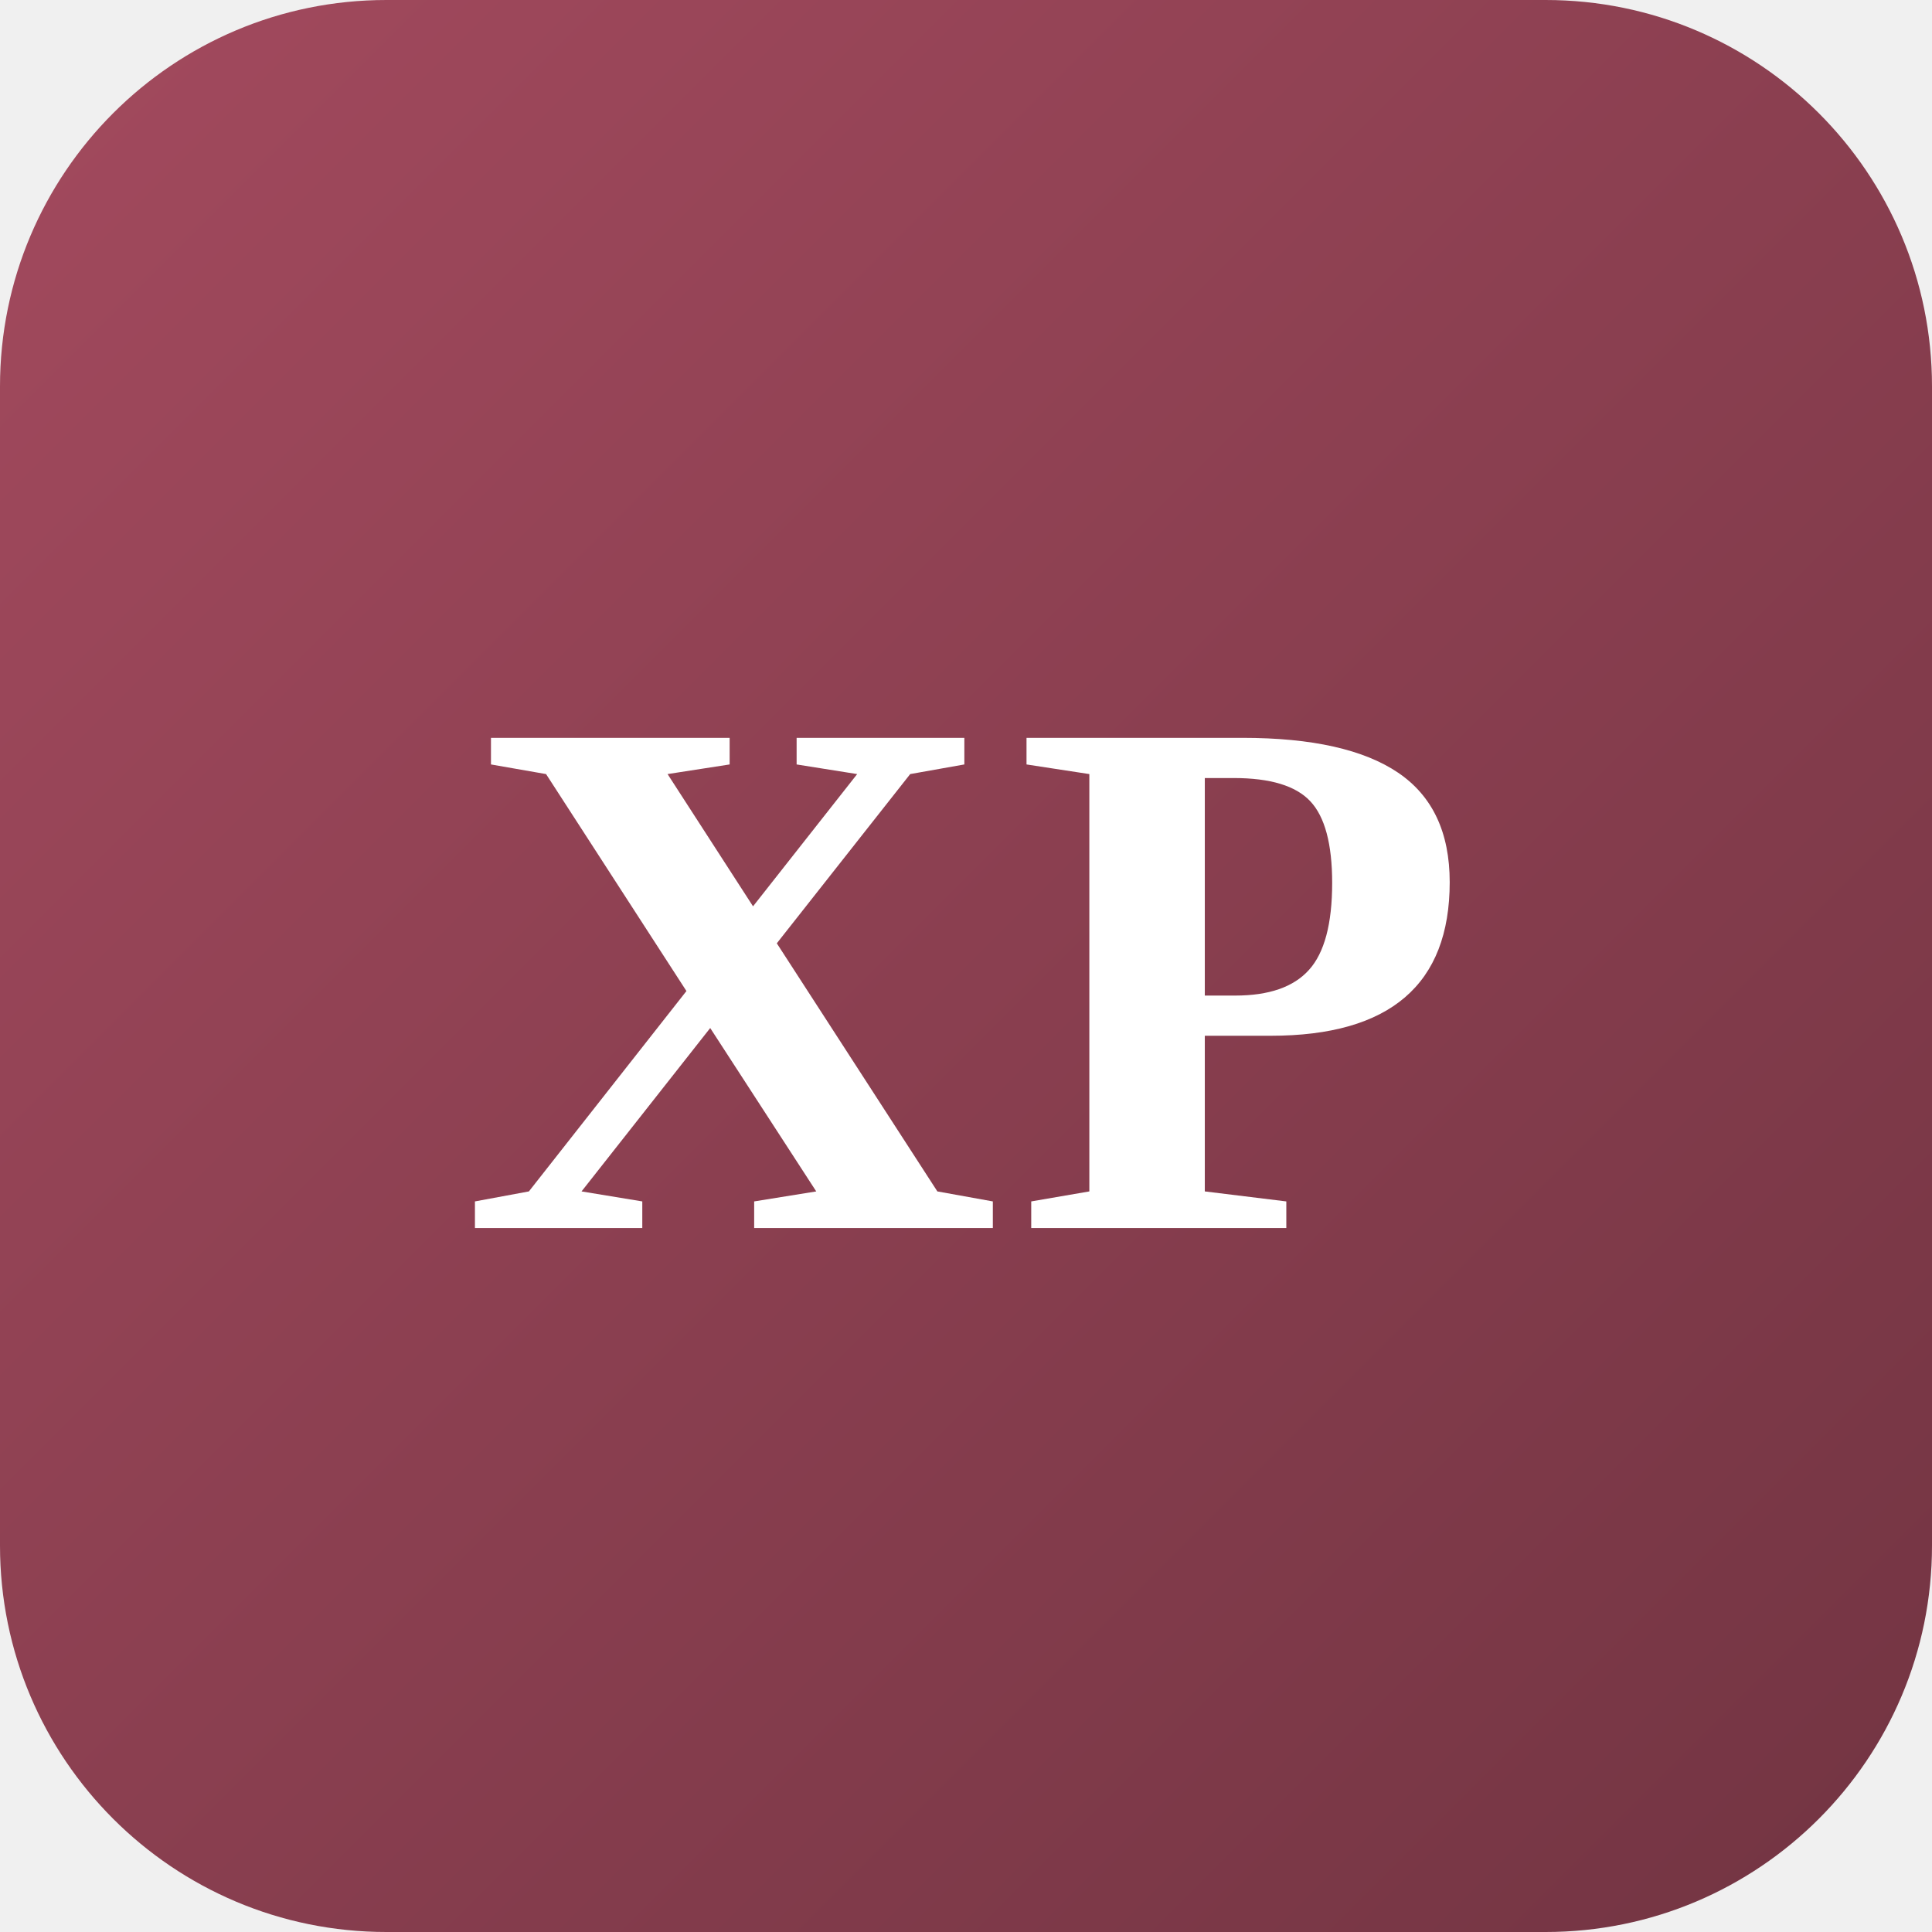
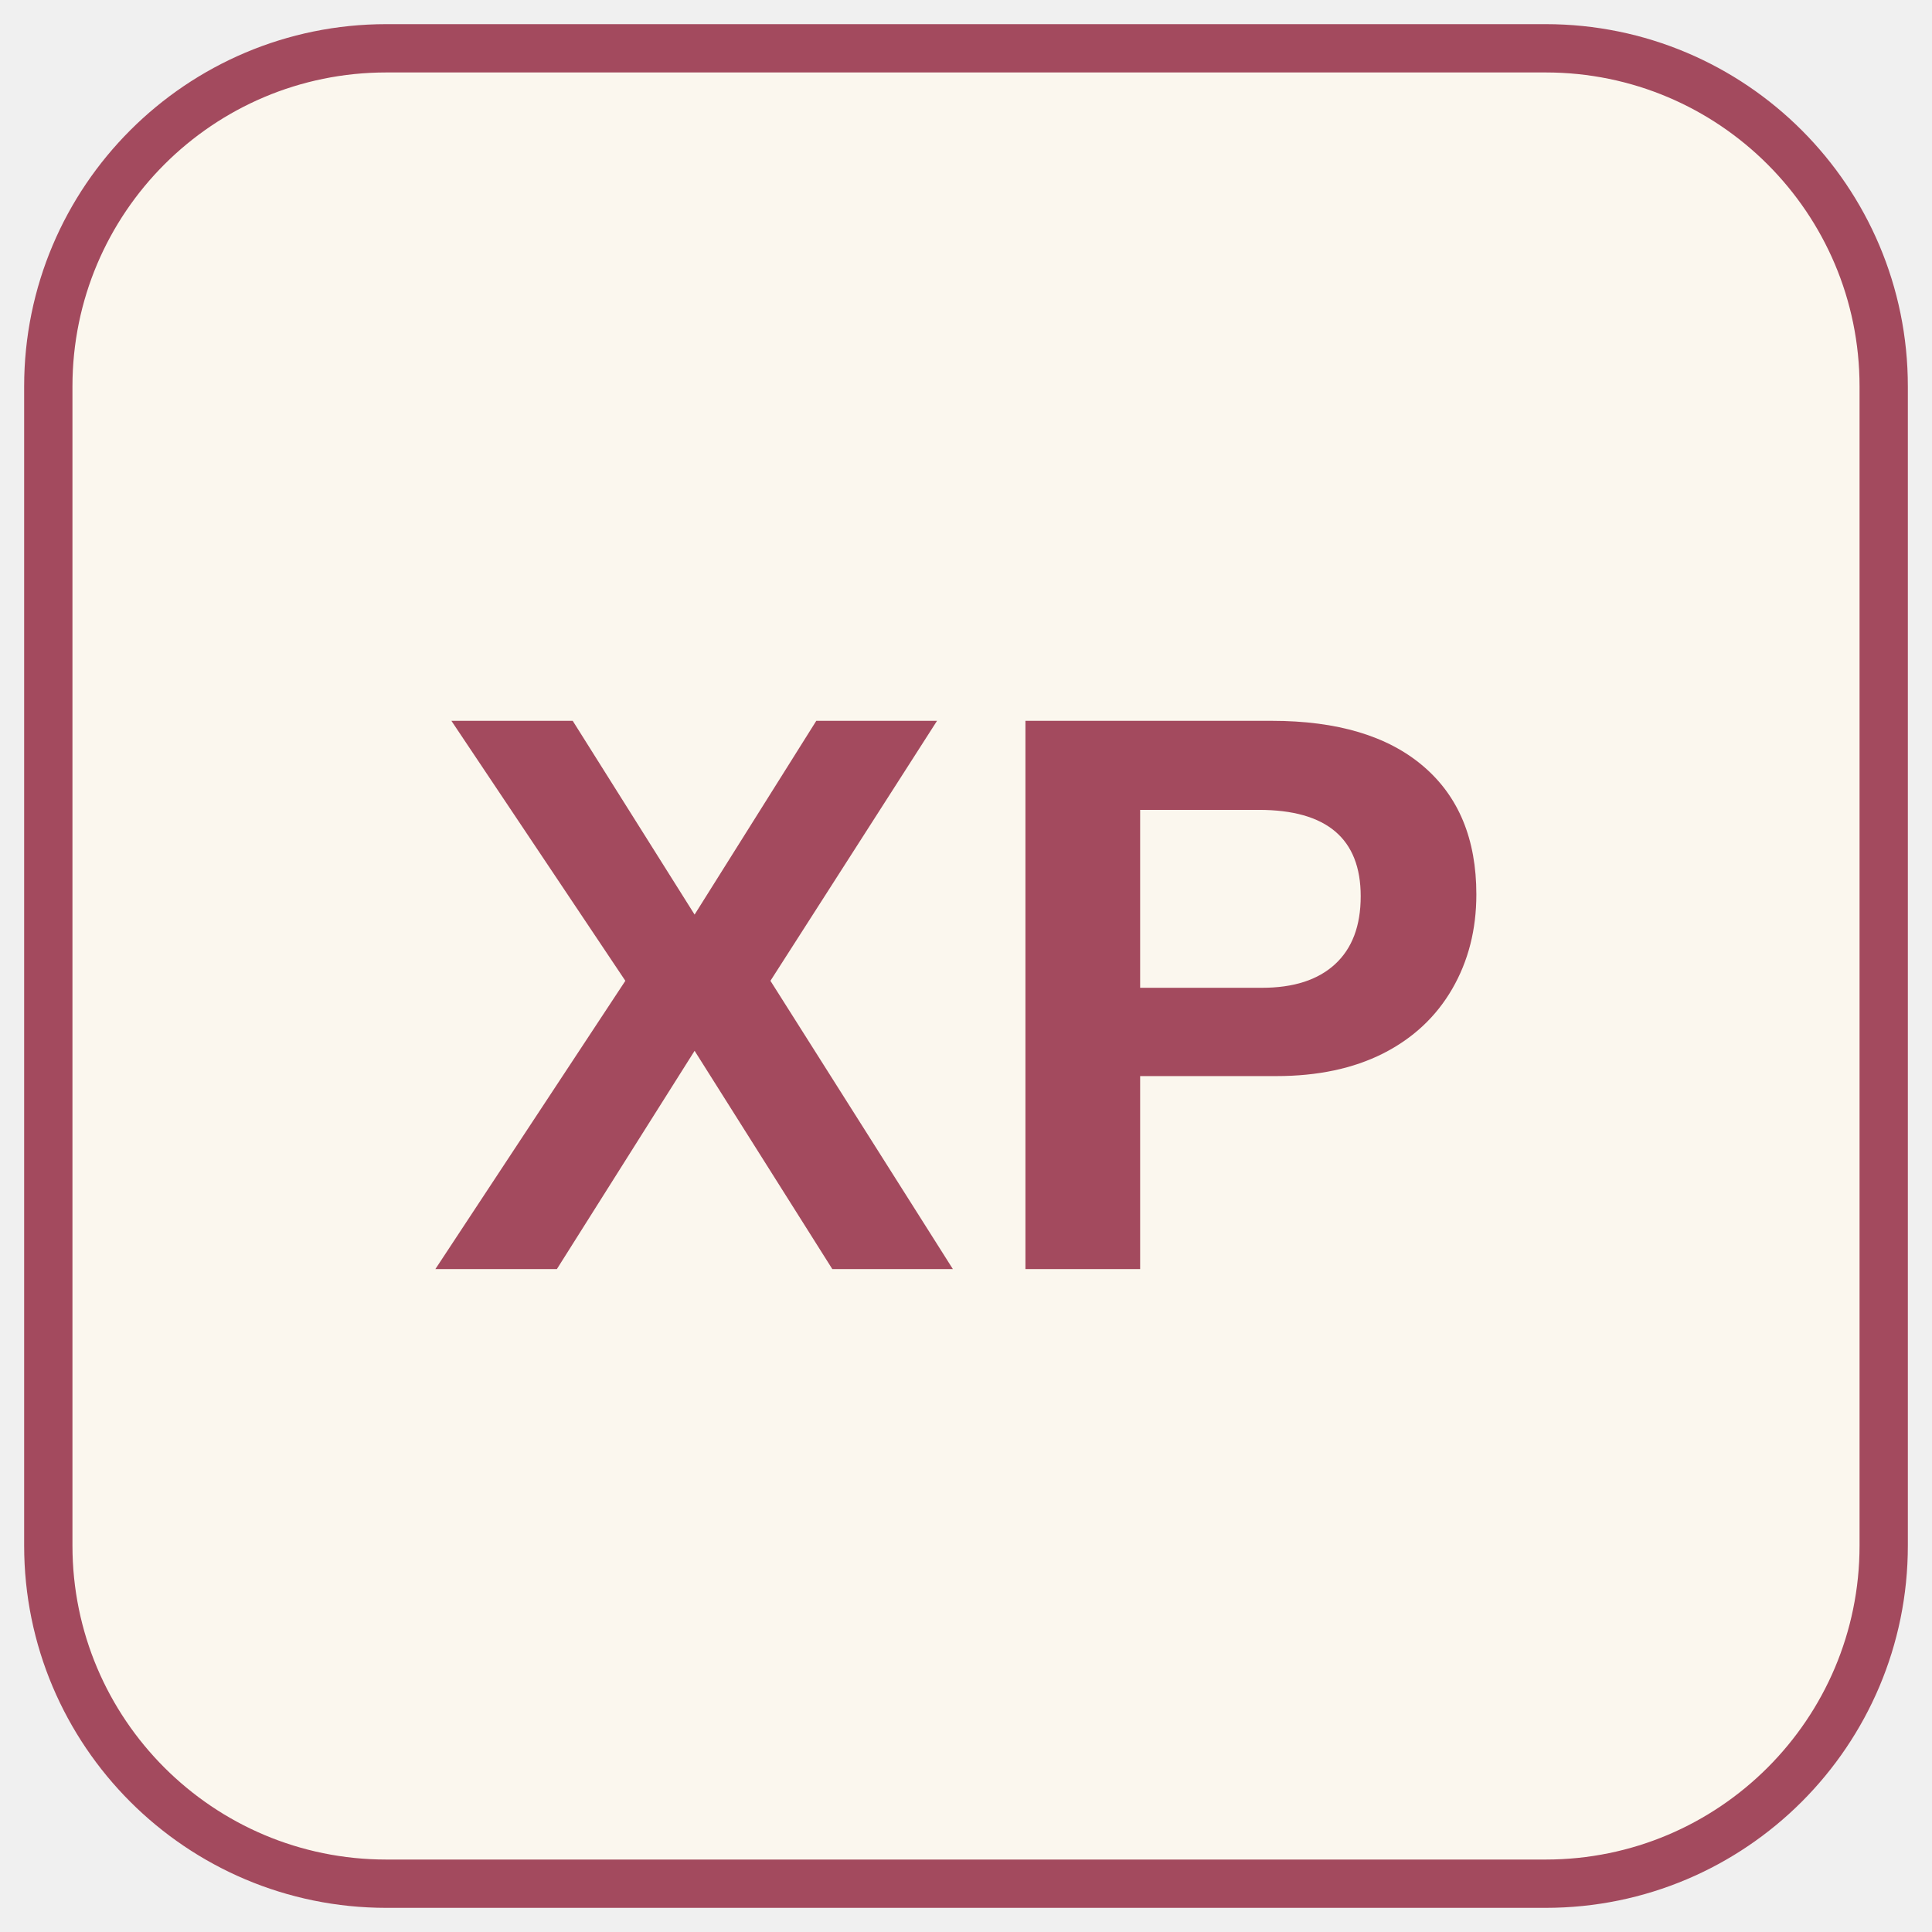
<svg xmlns="http://www.w3.org/2000/svg" width="160" height="160" viewBox="0 0 160 160" role="img" aria-label="Xplore">
-   <defs>
-     <linearGradient id="g" x1="0" y1="0" x2="1" y2="1">
-       <stop offset="0" stop-color="#A34A5E" />
-       <stop offset="1" stop-color="#723442" />
-     </linearGradient>
-   </defs>
-   <rect width="160" height="160" rx="32" fill="url(#g)" />
-   <text x="80" y="80" dy=".35em" text-anchor="middle" font-family="Georgia, 'Times New Roman', serif" font-size="62" font-weight="700" fill="#ffffff" letter-spacing="1">XP</text>
+   <rect x="4" y="4" width="152" height="152" rx="28" fill="#FBF7EE" stroke="#A34A5E" stroke-width="4" />
+   <text x="80" y="82" dy=".35em" text-anchor="middle" font-family="'Helvetica Neue', Arial, sans-serif" font-size="66" font-weight="700" fill="#A34A5E" letter-spacing="1">XP</text>
</svg>
